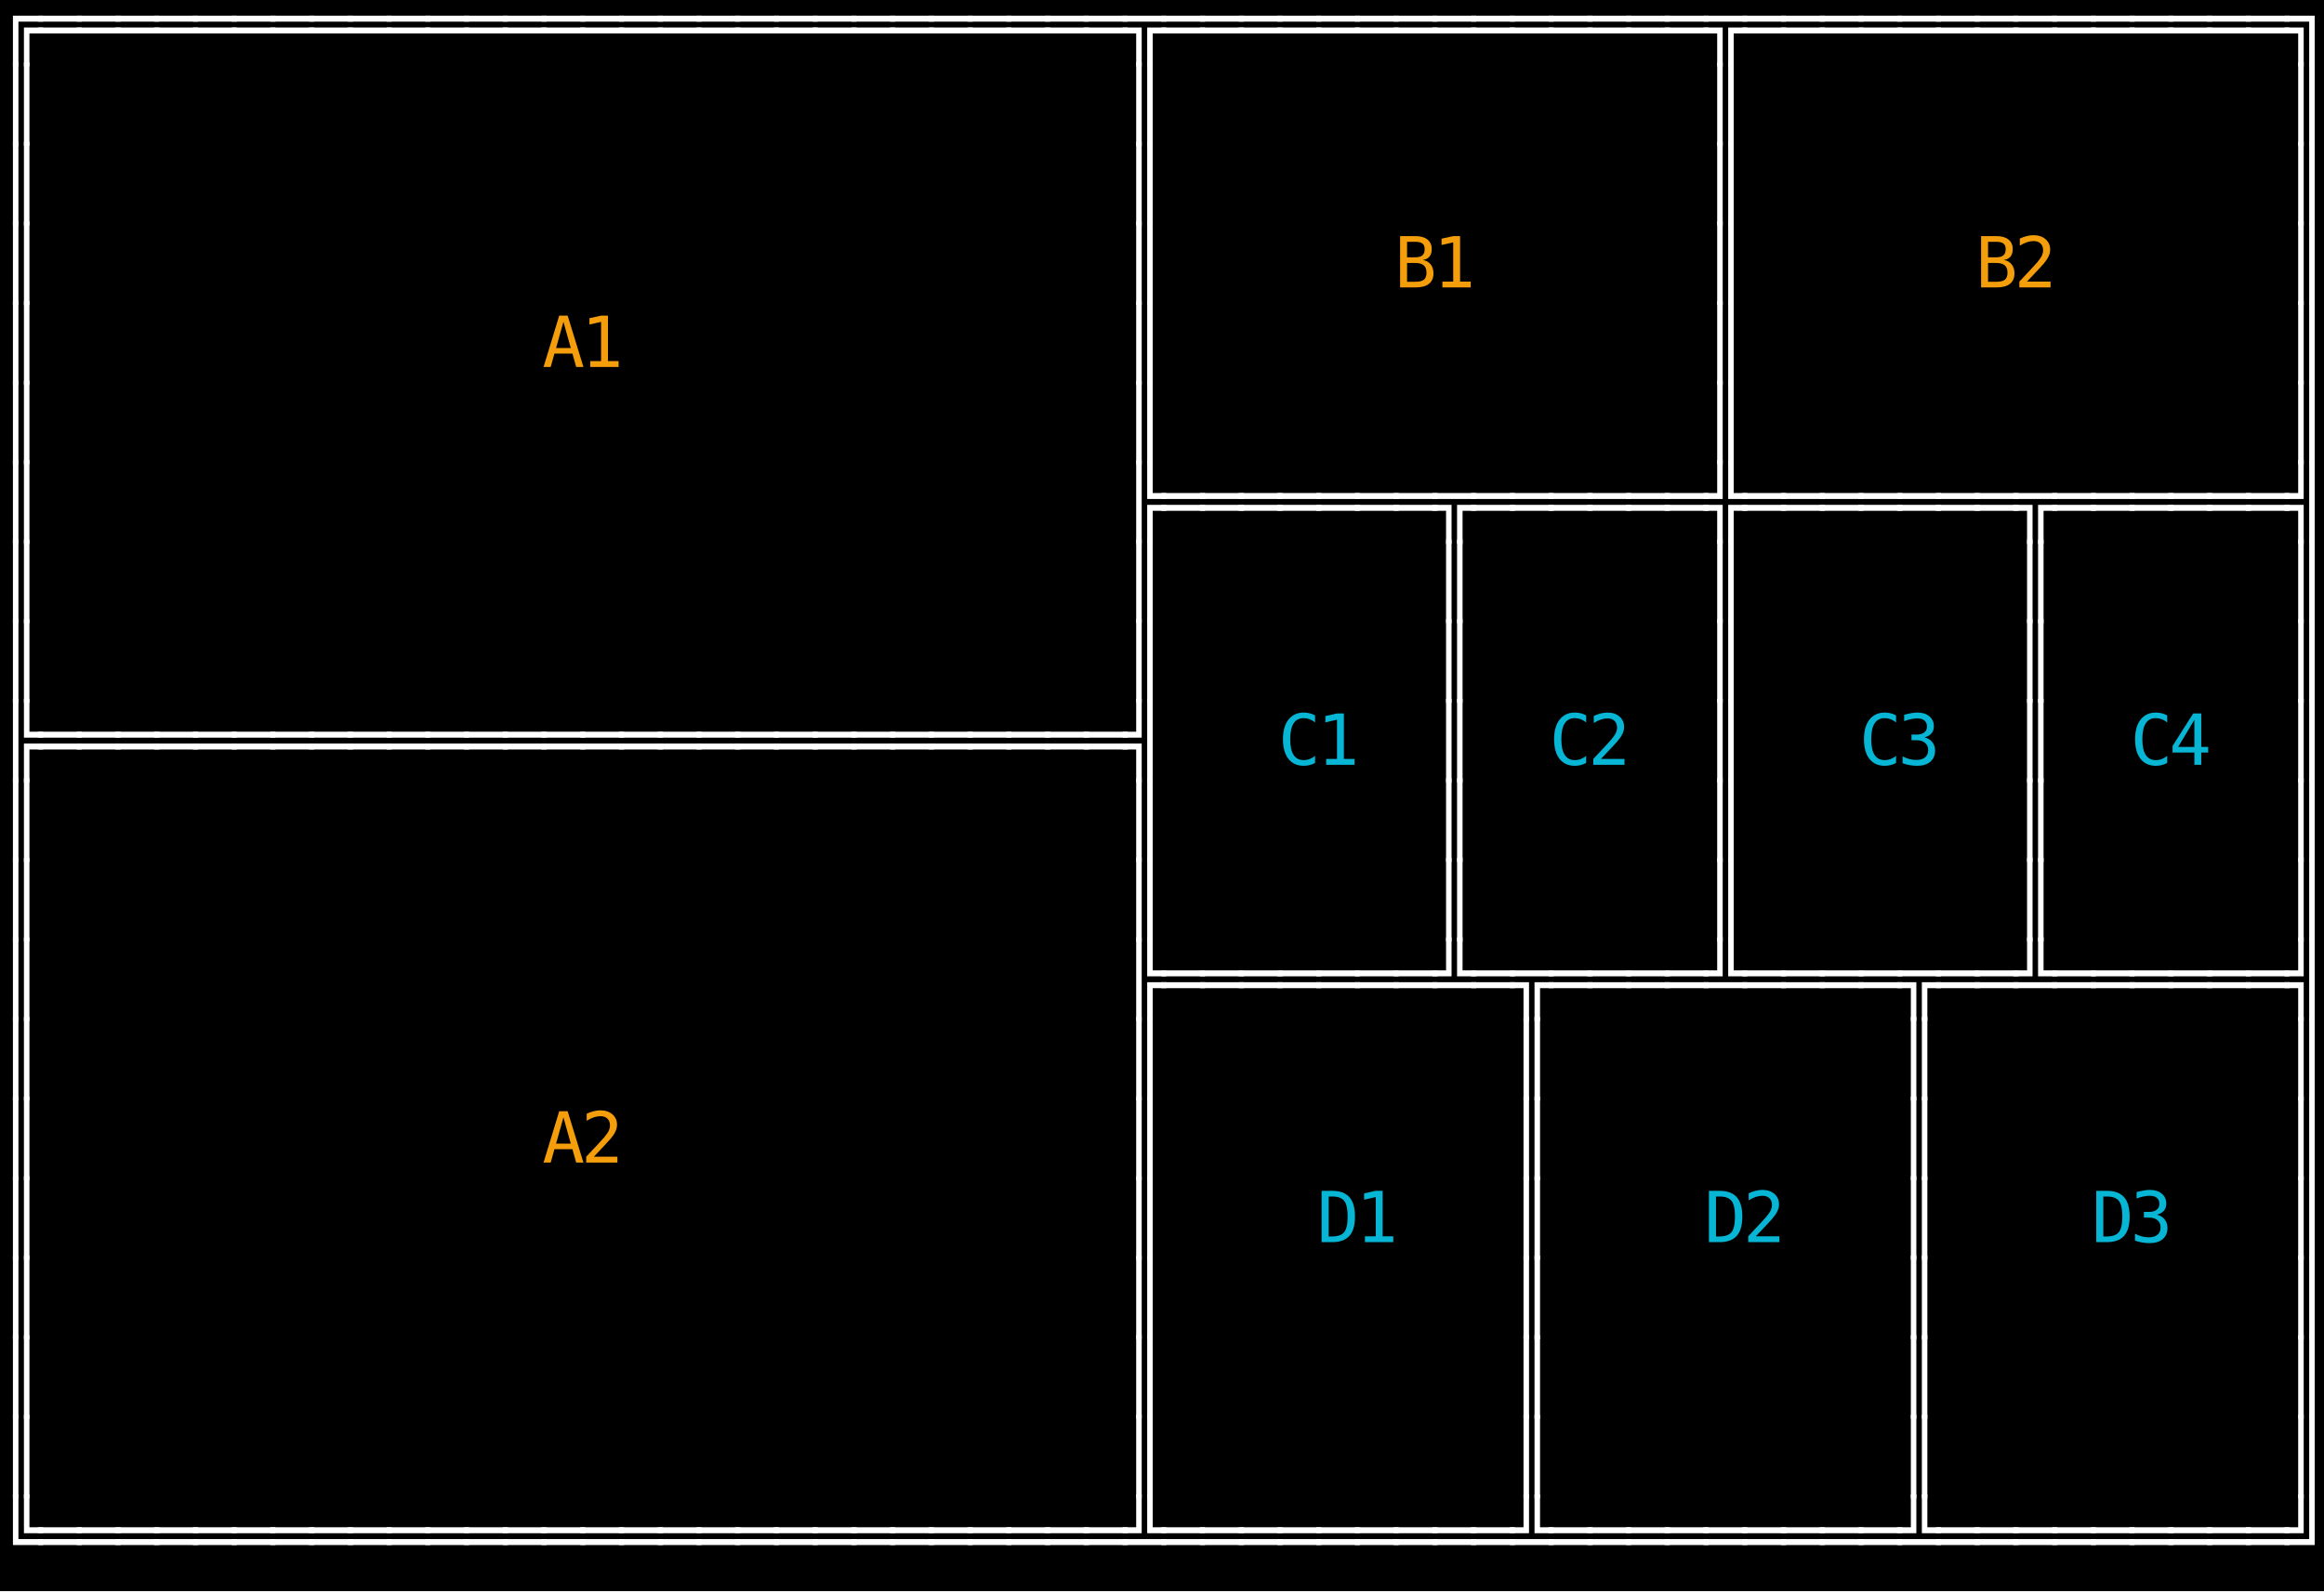
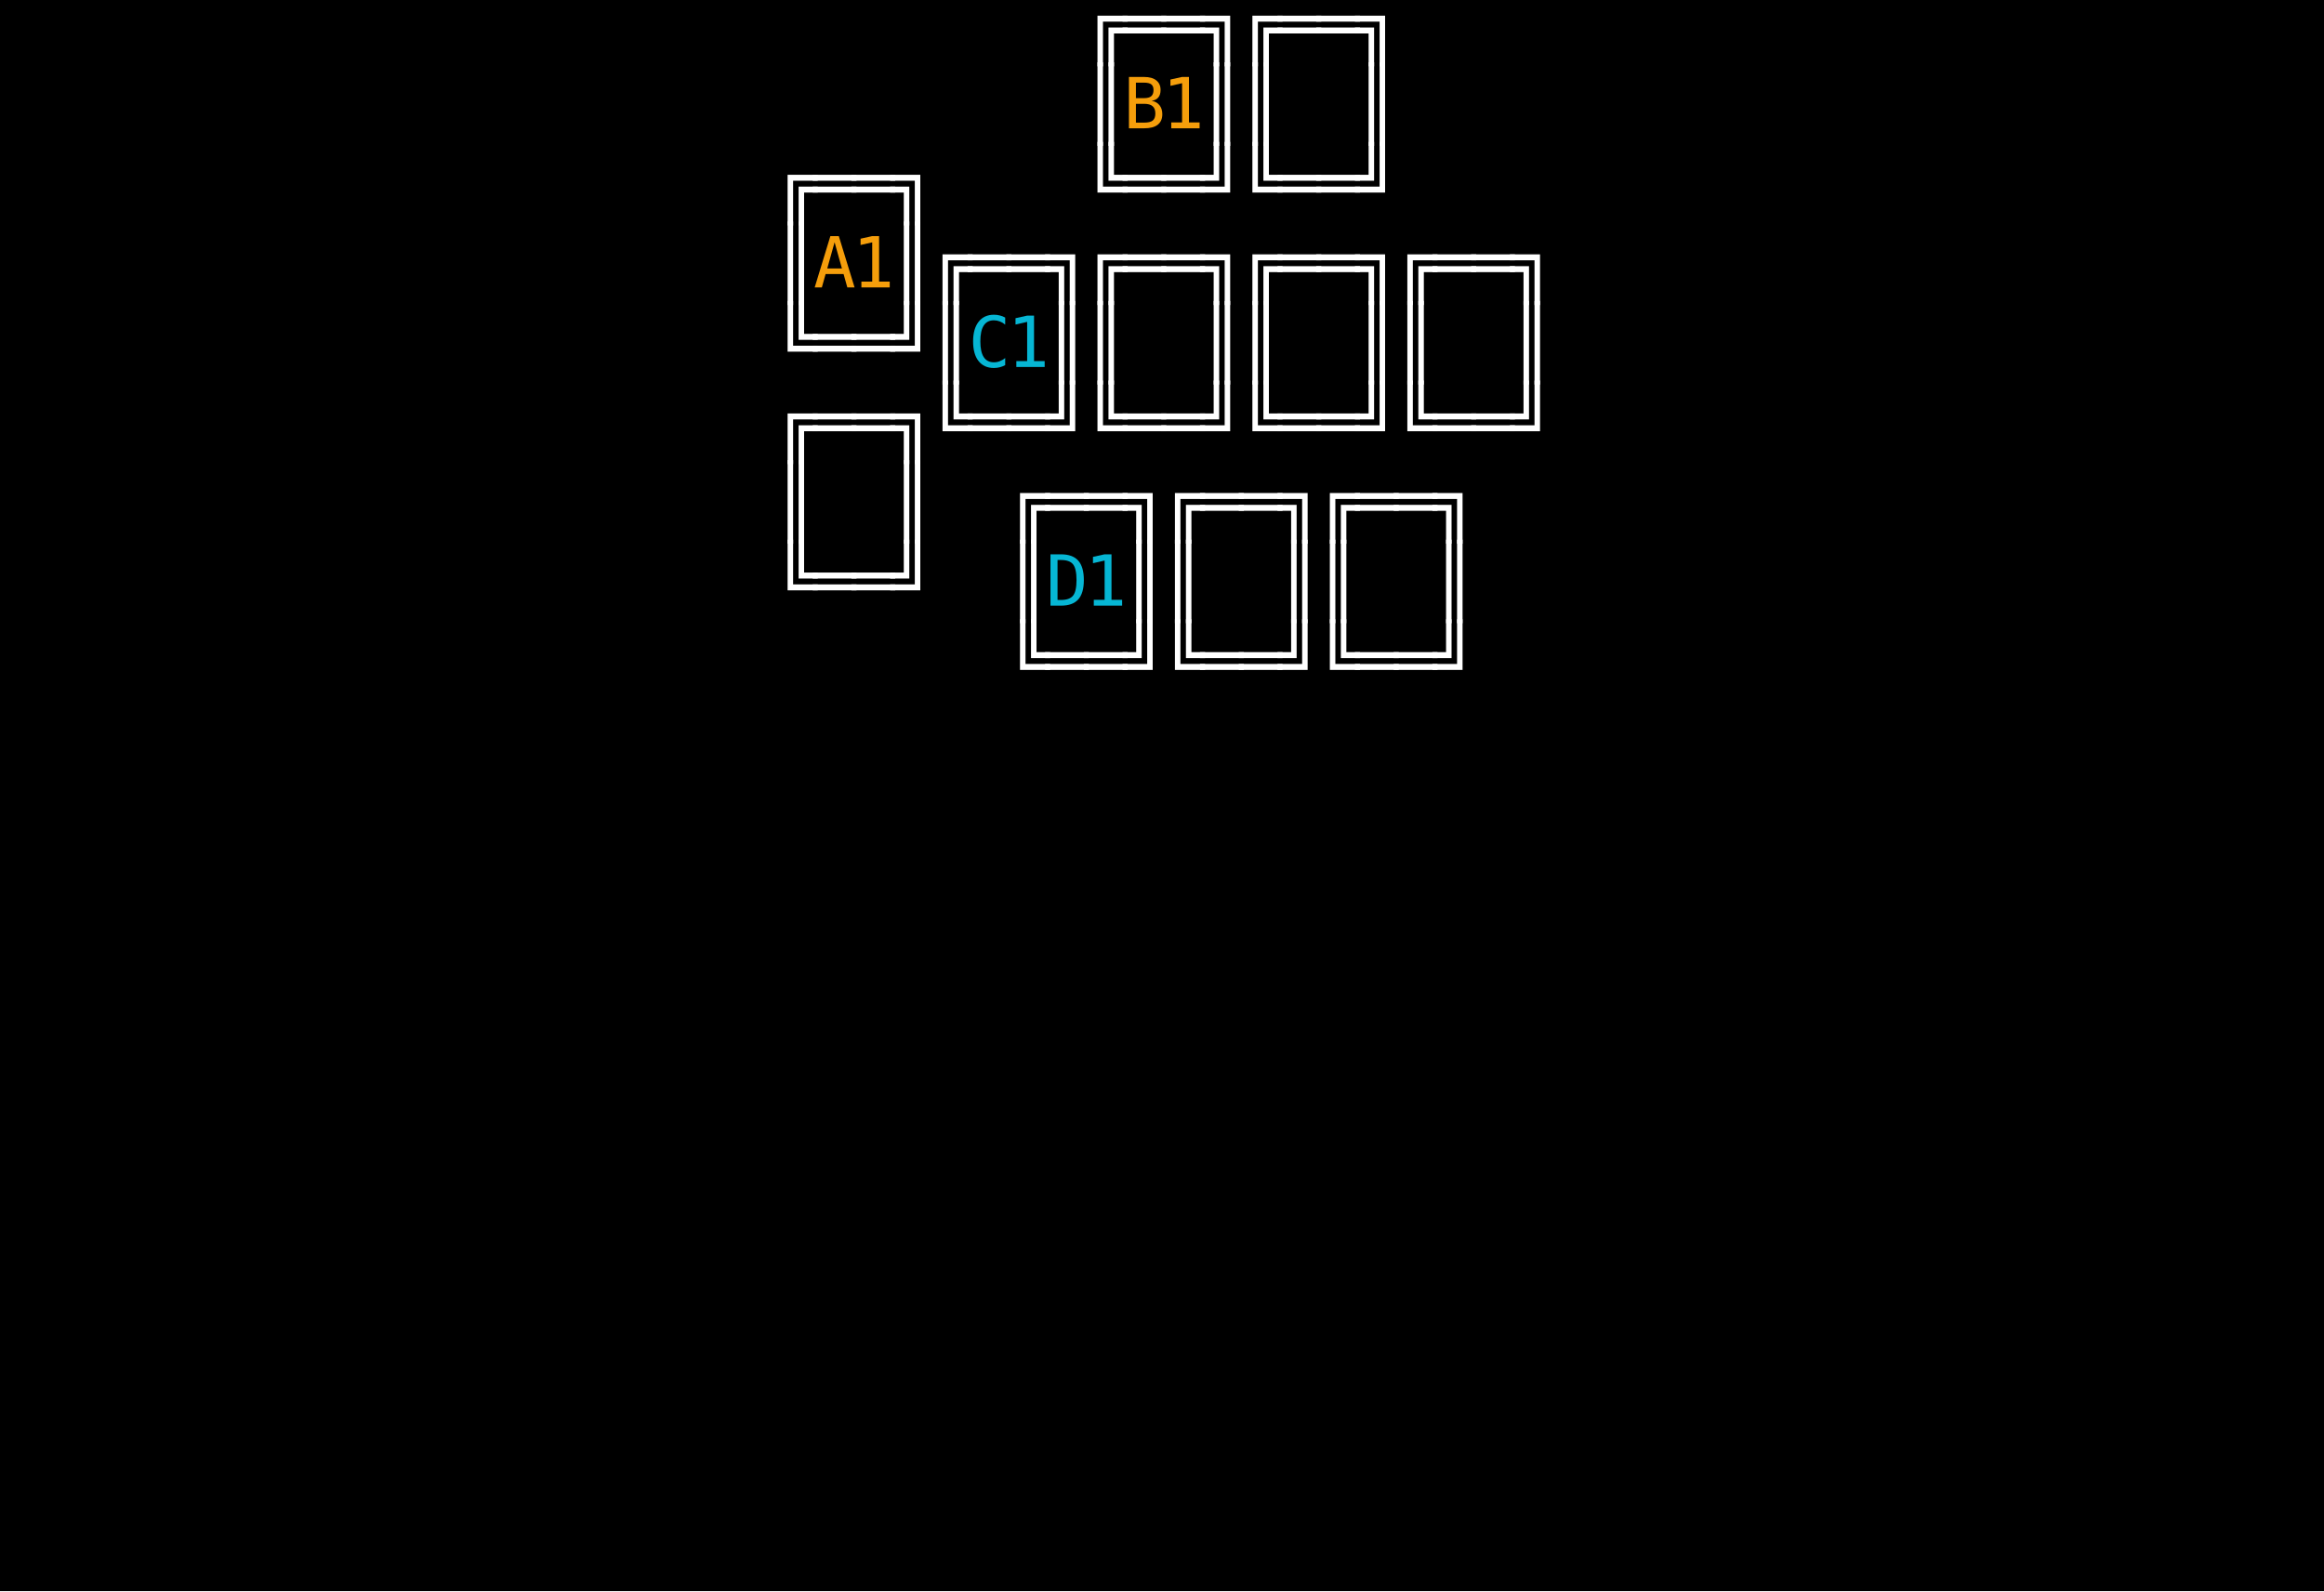
<svg xmlns="http://www.w3.org/2000/svg" width="33.00em" height="22.60em">
  <style>svg {
  dominant-baseline: hanging;
  font-size: 1rem;
}
</style>
  <g shape-rendering="crispEdges">
    <rect x="0.00em" y="0.00em" width="33.00em" height="22.60em" fill="#000000" />
    <rect x="0.00em" y="0.00em" width="33.00em" height="1.13em" fill="#000000" />
    <rect x="0.00em" y="1.13em" width="33.00em" height="1.13em" fill="#000000" />
    <rect x="0.00em" y="2.26em" width="33.00em" height="1.13em" fill="#000000" />
    <rect x="0.00em" y="3.39em" width="33.00em" height="1.13em" fill="#000000" />
    <rect x="0.00em" y="4.52em" width="33.00em" height="1.13em" fill="#000000" />
    <rect x="0.00em" y="5.65em" width="33.00em" height="1.13em" fill="#000000" />
    <rect x="0.00em" y="6.78em" width="33.00em" height="1.13em" fill="#000000" />
    <rect x="0.00em" y="7.91em" width="33.00em" height="1.13em" fill="#000000" />
    <rect x="0.00em" y="9.04em" width="33.00em" height="1.13em" fill="#000000" />
    <rect x="0.00em" y="10.17em" width="33.00em" height="1.13em" fill="#000000" />
    <rect x="0.00em" y="11.30em" width="33.00em" height="1.13em" fill="#000000" />
    <rect x="0.00em" y="12.43em" width="33.00em" height="1.13em" fill="#000000" />
    <rect x="0.00em" y="13.56em" width="33.00em" height="1.13em" fill="#000000" />
    <rect x="0.00em" y="14.69em" width="33.00em" height="1.13em" fill="#000000" />
    <rect x="0.00em" y="15.82em" width="33.00em" height="1.13em" fill="#000000" />
    <rect x="0.00em" y="16.95em" width="33.00em" height="1.13em" fill="#000000" />
    <rect x="0.00em" y="18.08em" width="33.00em" height="1.13em" fill="#000000" />
    <rect x="0.00em" y="19.21em" width="33.00em" height="1.13em" fill="#000000" />
    <rect x="0.00em" y="20.34em" width="33.00em" height="1.13em" fill="#000000" />
    <rect x="0.00em" y="21.47em" width="33.00em" height="1.13em" fill="#000000" />
  </g>
  <text fill="#ffffff" font-family="monospace">
    <tspan y="0.00em">
-       <tspan x="0.00em">╔</tspan>
-       <tspan x="0.55em">═</tspan>
-       <tspan x="1.10em">═</tspan>
-       <tspan x="1.65em">═</tspan>
-       <tspan x="2.20em">═</tspan>
-       <tspan x="2.75em">═</tspan>
-       <tspan x="3.30em">═</tspan>
-       <tspan x="3.85em">═</tspan>
-       <tspan x="4.40em">═</tspan>
-       <tspan x="4.95em">═</tspan>
-       <tspan x="5.50em">═</tspan>
-       <tspan x="6.05em">═</tspan>
-       <tspan x="6.60em">═</tspan>
-       <tspan x="7.15em">═</tspan>
-       <tspan x="7.70em">═</tspan>
-       <tspan x="8.25em">═</tspan>
-       <tspan x="8.80em">═</tspan>
-       <tspan x="9.35em">═</tspan>
-       <tspan x="9.90em">═</tspan>
-       <tspan x="10.45em">═</tspan>
-       <tspan x="11.00em">═</tspan>
+       <tspan x="15.40em">╔</tspan>
+       <tspan x="15.95em">═</tspan>
+       <tspan x="16.50em">═</tspan>
+       <tspan x="17.05em">╗</tspan>
+       <tspan x="17.60em">╔</tspan>
+       <tspan x="18.15em">═</tspan>
+       <tspan x="18.70em">═</tspan>
+       <tspan x="19.25em">╗</tspan>
+     </tspan>
+     <tspan y="1.13em">
+       <tspan x="15.40em">║</tspan>
+       <tspan x="15.95em" fill="#f59e0b">B</tspan>
+       <tspan x="16.50em" fill="#f59e0b">1</tspan>
+       <tspan x="17.05em">║</tspan>
+       <tspan x="17.60em">║</tspan>
+       <tspan x="19.25em">║</tspan>
+     </tspan>
+     <tspan y="2.26em">
+       <tspan x="11.00em">╔</tspan>
      <tspan x="11.55em">═</tspan>
      <tspan x="12.10em">═</tspan>
-       <tspan x="12.65em">═</tspan>
-       <tspan x="13.20em">═</tspan>
+       <tspan x="12.65em">╗</tspan>
+       <tspan x="15.40em">╚</tspan>
+       <tspan x="15.95em">═</tspan>
+       <tspan x="16.50em">═</tspan>
+       <tspan x="17.05em">╝</tspan>
+       <tspan x="17.60em">╚</tspan>
+       <tspan x="18.15em">═</tspan>
+       <tspan x="18.70em">═</tspan>
+       <tspan x="19.25em">╝</tspan>
+     </tspan>
+     <tspan y="3.39em">
+       <tspan x="11.00em">║</tspan>
+       <tspan x="11.55em" fill="#f59e0b">A</tspan>
+       <tspan x="12.10em" fill="#f59e0b">1</tspan>
+       <tspan x="12.65em">║</tspan>
+       <tspan x="13.20em">╔</tspan>
      <tspan x="13.75em">═</tspan>
      <tspan x="14.30em">═</tspan>
+       <tspan x="14.85em">╗</tspan>
+       <tspan x="15.40em">╔</tspan>
+       <tspan x="15.95em">═</tspan>
+       <tspan x="16.50em">═</tspan>
+       <tspan x="17.05em">╗</tspan>
+       <tspan x="17.60em">╔</tspan>
+       <tspan x="18.15em">═</tspan>
+       <tspan x="18.70em">═</tspan>
+       <tspan x="19.25em">╗</tspan>
+       <tspan x="19.80em">╔</tspan>
+       <tspan x="20.35em">═</tspan>
+       <tspan x="20.90em">═</tspan>
+       <tspan x="21.45em">╗</tspan>
+     </tspan>
+     <tspan y="4.52em">
+       <tspan x="11.00em">╚</tspan>
+       <tspan x="11.55em">═</tspan>
+       <tspan x="12.10em">═</tspan>
+       <tspan x="12.65em">╝</tspan>
+       <tspan x="13.20em">║</tspan>
+       <tspan x="13.75em" fill="#06b6d4">C</tspan>
+       <tspan x="14.30em" fill="#06b6d4">1</tspan>
+       <tspan x="14.85em">║</tspan>
+       <tspan x="15.40em">║</tspan>
+       <tspan x="17.05em">║</tspan>
+       <tspan x="17.60em">║</tspan>
+       <tspan x="19.25em">║</tspan>
+       <tspan x="19.80em">║</tspan>
+       <tspan x="21.45em">║</tspan>
+     </tspan>
+     <tspan y="5.65em">
+       <tspan x="11.00em">╔</tspan>
+       <tspan x="11.55em">═</tspan>
+       <tspan x="12.10em">═</tspan>
+       <tspan x="12.65em">╗</tspan>
+       <tspan x="13.20em">╚</tspan>
+       <tspan x="13.75em">═</tspan>
+       <tspan x="14.30em">═</tspan>
+       <tspan x="14.85em">╝</tspan>
+       <tspan x="15.40em">╚</tspan>
+       <tspan x="15.95em">═</tspan>
+       <tspan x="16.50em">═</tspan>
+       <tspan x="17.05em">╝</tspan>
+       <tspan x="17.60em">╚</tspan>
+       <tspan x="18.15em">═</tspan>
+       <tspan x="18.70em">═</tspan>
+       <tspan x="19.25em">╝</tspan>
+       <tspan x="19.80em">╚</tspan>
+       <tspan x="20.35em">═</tspan>
+       <tspan x="20.90em">═</tspan>
+       <tspan x="21.45em">╝</tspan>
+     </tspan>
+     <tspan y="6.78em">
+       <tspan x="11.00em">║</tspan>
+       <tspan x="12.65em">║</tspan>
+       <tspan x="14.30em">╔</tspan>
      <tspan x="14.85em">═</tspan>
      <tspan x="15.40em">═</tspan>
-       <tspan x="15.95em">╦</tspan>
-       <tspan x="16.50em">═</tspan>
+       <tspan x="15.95em">╗</tspan>
+       <tspan x="16.50em">╔</tspan>
      <tspan x="17.05em">═</tspan>
      <tspan x="17.60em">═</tspan>
-       <tspan x="18.15em">═</tspan>
-       <tspan x="18.70em">═</tspan>
+       <tspan x="18.15em">╗</tspan>
+       <tspan x="18.70em">╔</tspan>
      <tspan x="19.25em">═</tspan>
      <tspan x="19.80em">═</tspan>
-       <tspan x="20.35em">═</tspan>
-       <tspan x="20.90em">═</tspan>
-       <tspan x="21.45em">═</tspan>
-       <tspan x="22.00em">═</tspan>
-       <tspan x="22.55em">═</tspan>
-       <tspan x="23.10em">═</tspan>
-       <tspan x="23.65em">═</tspan>
-       <tspan x="24.20em">╦</tspan>
-       <tspan x="24.75em">═</tspan>
-       <tspan x="25.30em">═</tspan>
-       <tspan x="25.85em">═</tspan>
-       <tspan x="26.40em">═</tspan>
-       <tspan x="26.95em">═</tspan>
-       <tspan x="27.50em">═</tspan>
-       <tspan x="28.05em">═</tspan>
-       <tspan x="28.60em">═</tspan>
-       <tspan x="29.15em">═</tspan>
-       <tspan x="29.70em">═</tspan>
-       <tspan x="30.25em">═</tspan>
-       <tspan x="30.80em">═</tspan>
-       <tspan x="31.35em">═</tspan>
-       <tspan x="31.90em">═</tspan>
-       <tspan x="32.45em">╗</tspan>
+       <tspan x="20.35em">╗</tspan>
    </tspan>
-     <tspan y="1.13em">
-       <tspan x="0.00em">║</tspan>
+     <tspan y="7.91em">
+       <tspan x="11.00em">╚</tspan>
+       <tspan x="11.55em">═</tspan>
+       <tspan x="12.10em">═</tspan>
+       <tspan x="12.65em">╝</tspan>
+       <tspan x="14.30em">║</tspan>
+       <tspan x="14.85em" fill="#06b6d4">D</tspan>
+       <tspan x="15.40em" fill="#06b6d4">1</tspan>
      <tspan x="15.95em">║</tspan>
-       <tspan x="24.20em">║</tspan>
-       <tspan x="32.45em">║</tspan>
+       <tspan x="16.50em">║</tspan>
+       <tspan x="18.15em">║</tspan>
+       <tspan x="18.70em">║</tspan>
+       <tspan x="20.35em">║</tspan>
    </tspan>
-     <tspan y="2.26em">
-       <tspan x="0.00em">║</tspan>
-       <tspan x="15.95em">║</tspan>
-       <tspan x="24.20em">║</tspan>
-       <tspan x="32.45em">║</tspan>
-     </tspan>
-     <tspan y="3.39em">
-       <tspan x="0.00em">║</tspan>
-       <tspan x="15.95em">║</tspan>
-       <tspan x="19.80em" fill="#f59e0b">B</tspan>
-       <tspan x="20.35em" fill="#f59e0b">1</tspan>
-       <tspan x="24.20em">║</tspan>
-       <tspan x="28.05em" fill="#f59e0b">B</tspan>
-       <tspan x="28.60em" fill="#f59e0b">2</tspan>
-       <tspan x="32.45em">║</tspan>
-     </tspan>
-     <tspan y="4.52em">
-       <tspan x="0.00em">║</tspan>
-       <tspan x="7.70em" fill="#f59e0b">A</tspan>
-       <tspan x="8.25em" fill="#f59e0b">1</tspan>
-       <tspan x="15.95em">║</tspan>
-       <tspan x="24.20em">║</tspan>
-       <tspan x="32.45em">║</tspan>
-     </tspan>
-     <tspan y="5.65em">
-       <tspan x="0.00em">║</tspan>
-       <tspan x="15.95em">║</tspan>
-       <tspan x="24.20em">║</tspan>
-       <tspan x="32.45em">║</tspan>
-     </tspan>
-     <tspan y="6.78em">
-       <tspan x="0.00em">║</tspan>
-       <tspan x="15.95em">╠</tspan>
-       <tspan x="16.50em">═</tspan>
+     <tspan y="9.04em">
+       <tspan x="14.30em">╚</tspan>
+       <tspan x="14.85em">═</tspan>
+       <tspan x="15.40em">═</tspan>
+       <tspan x="15.95em">╝</tspan>
+       <tspan x="16.50em">╚</tspan>
      <tspan x="17.05em">═</tspan>
      <tspan x="17.60em">═</tspan>
-       <tspan x="18.15em">═</tspan>
-       <tspan x="18.70em">═</tspan>
+       <tspan x="18.15em">╝</tspan>
+       <tspan x="18.70em">╚</tspan>
      <tspan x="19.25em">═</tspan>
      <tspan x="19.80em">═</tspan>
-       <tspan x="20.35em">╦</tspan>
-       <tspan x="20.90em">═</tspan>
-       <tspan x="21.45em">═</tspan>
-       <tspan x="22.00em">═</tspan>
-       <tspan x="22.55em">═</tspan>
-       <tspan x="23.10em">═</tspan>
-       <tspan x="23.65em">═</tspan>
-       <tspan x="24.20em">╬</tspan>
-       <tspan x="24.75em">═</tspan>
-       <tspan x="25.30em">═</tspan>
-       <tspan x="25.85em">═</tspan>
-       <tspan x="26.40em">═</tspan>
-       <tspan x="26.95em">═</tspan>
-       <tspan x="27.50em">═</tspan>
-       <tspan x="28.05em">═</tspan>
-       <tspan x="28.60em">╦</tspan>
-       <tspan x="29.15em">═</tspan>
-       <tspan x="29.70em">═</tspan>
-       <tspan x="30.25em">═</tspan>
-       <tspan x="30.80em">═</tspan>
-       <tspan x="31.35em">═</tspan>
-       <tspan x="31.90em">═</tspan>
-       <tspan x="32.45em">╣</tspan>
+       <tspan x="20.35em">╝</tspan>
    </tspan>
-     <tspan y="7.91em">
-       <tspan x="0.00em">║</tspan>
-       <tspan x="15.95em">║</tspan>
-       <tspan x="20.35em">║</tspan>
-       <tspan x="24.20em">║</tspan>
-       <tspan x="28.60em">║</tspan>
-       <tspan x="32.45em">║</tspan>
-     </tspan>
-     <tspan y="9.04em">
-       <tspan x="0.00em">║</tspan>
-       <tspan x="15.95em">║</tspan>
-       <tspan x="20.35em">║</tspan>
-       <tspan x="24.20em">║</tspan>
-       <tspan x="28.60em">║</tspan>
-       <tspan x="32.45em">║</tspan>
-     </tspan>
-     <tspan y="10.17em">
-       <tspan x="0.00em">╠</tspan>
-       <tspan x="0.55em">═</tspan>
-       <tspan x="1.10em">═</tspan>
-       <tspan x="1.65em">═</tspan>
-       <tspan x="2.20em">═</tspan>
-       <tspan x="2.75em">═</tspan>
-       <tspan x="3.30em">═</tspan>
-       <tspan x="3.85em">═</tspan>
-       <tspan x="4.40em">═</tspan>
-       <tspan x="4.95em">═</tspan>
-       <tspan x="5.50em">═</tspan>
-       <tspan x="6.05em">═</tspan>
-       <tspan x="6.60em">═</tspan>
-       <tspan x="7.15em">═</tspan>
-       <tspan x="7.70em">═</tspan>
-       <tspan x="8.25em">═</tspan>
-       <tspan x="8.80em">═</tspan>
-       <tspan x="9.35em">═</tspan>
-       <tspan x="9.90em">═</tspan>
-       <tspan x="10.45em">═</tspan>
-       <tspan x="11.00em">═</tspan>
-       <tspan x="11.55em">═</tspan>
-       <tspan x="12.10em">═</tspan>
-       <tspan x="12.65em">═</tspan>
-       <tspan x="13.20em">═</tspan>
-       <tspan x="13.75em">═</tspan>
-       <tspan x="14.30em">═</tspan>
-       <tspan x="14.85em">═</tspan>
-       <tspan x="15.40em">═</tspan>
-       <tspan x="15.95em">╣</tspan>
-       <tspan x="18.15em" fill="#06b6d4">C</tspan>
-       <tspan x="18.70em" fill="#06b6d4">1</tspan>
-       <tspan x="20.35em">║</tspan>
-       <tspan x="22.00em" fill="#06b6d4">C</tspan>
-       <tspan x="22.55em" fill="#06b6d4">2</tspan>
-       <tspan x="24.20em">║</tspan>
-       <tspan x="26.40em" fill="#06b6d4">C</tspan>
-       <tspan x="26.95em" fill="#06b6d4">3</tspan>
-       <tspan x="28.60em">║</tspan>
-       <tspan x="30.25em" fill="#06b6d4">C</tspan>
-       <tspan x="30.80em" fill="#06b6d4">4</tspan>
-       <tspan x="32.45em">║</tspan>
-     </tspan>
-     <tspan y="11.30em">
-       <tspan x="0.00em">║</tspan>
-       <tspan x="15.95em">║</tspan>
-       <tspan x="20.35em">║</tspan>
-       <tspan x="24.20em">║</tspan>
-       <tspan x="28.60em">║</tspan>
-       <tspan x="32.45em">║</tspan>
-     </tspan>
-     <tspan y="12.43em">
-       <tspan x="0.00em">║</tspan>
-       <tspan x="15.95em">║</tspan>
-       <tspan x="20.35em">║</tspan>
-       <tspan x="24.20em">║</tspan>
-       <tspan x="28.60em">║</tspan>
-       <tspan x="32.45em">║</tspan>
-     </tspan>
-     <tspan y="13.56em">
-       <tspan x="0.00em">║</tspan>
-       <tspan x="15.95em">╠</tspan>
-       <tspan x="16.50em">═</tspan>
-       <tspan x="17.05em">═</tspan>
-       <tspan x="17.60em">═</tspan>
-       <tspan x="18.15em">═</tspan>
-       <tspan x="18.70em">═</tspan>
-       <tspan x="19.25em">═</tspan>
-       <tspan x="19.80em">═</tspan>
-       <tspan x="20.35em">╩</tspan>
-       <tspan x="20.90em">═</tspan>
-       <tspan x="21.45em">╦</tspan>
-       <tspan x="22.00em">═</tspan>
-       <tspan x="22.55em">═</tspan>
-       <tspan x="23.10em">═</tspan>
-       <tspan x="23.65em">═</tspan>
-       <tspan x="24.20em">╩</tspan>
-       <tspan x="24.75em">═</tspan>
-       <tspan x="25.30em">═</tspan>
-       <tspan x="25.85em">═</tspan>
-       <tspan x="26.40em">═</tspan>
-       <tspan x="26.95em">╦</tspan>
-       <tspan x="27.50em">═</tspan>
-       <tspan x="28.05em">═</tspan>
-       <tspan x="28.60em">╩</tspan>
-       <tspan x="29.15em">═</tspan>
-       <tspan x="29.70em">═</tspan>
-       <tspan x="30.25em">═</tspan>
-       <tspan x="30.80em">═</tspan>
-       <tspan x="31.35em">═</tspan>
-       <tspan x="31.90em">═</tspan>
-       <tspan x="32.45em">╣</tspan>
-     </tspan>
-     <tspan y="14.69em">
-       <tspan x="0.00em">║</tspan>
-       <tspan x="15.95em">║</tspan>
-       <tspan x="21.45em">║</tspan>
-       <tspan x="26.95em">║</tspan>
-       <tspan x="32.45em">║</tspan>
-     </tspan>
-     <tspan y="15.82em">
-       <tspan x="0.00em">║</tspan>
-       <tspan x="7.70em" fill="#f59e0b">A</tspan>
-       <tspan x="8.25em" fill="#f59e0b">2</tspan>
-       <tspan x="15.95em">║</tspan>
-       <tspan x="21.45em">║</tspan>
-       <tspan x="26.95em">║</tspan>
-       <tspan x="32.45em">║</tspan>
-     </tspan>
-     <tspan y="16.95em">
-       <tspan x="0.00em">║</tspan>
-       <tspan x="15.95em">║</tspan>
-       <tspan x="18.70em" fill="#06b6d4">D</tspan>
-       <tspan x="19.25em" fill="#06b6d4">1</tspan>
-       <tspan x="21.45em">║</tspan>
-       <tspan x="24.20em" fill="#06b6d4">D</tspan>
-       <tspan x="24.75em" fill="#06b6d4">2</tspan>
-       <tspan x="26.95em">║</tspan>
-       <tspan x="29.70em" fill="#06b6d4">D</tspan>
-       <tspan x="30.25em" fill="#06b6d4">3</tspan>
-       <tspan x="32.45em">║</tspan>
-     </tspan>
-     <tspan y="18.08em">
-       <tspan x="0.00em">║</tspan>
-       <tspan x="15.95em">║</tspan>
-       <tspan x="21.45em">║</tspan>
-       <tspan x="26.95em">║</tspan>
-       <tspan x="32.45em">║</tspan>
-     </tspan>
-     <tspan y="19.21em">
-       <tspan x="0.00em">║</tspan>
-       <tspan x="15.95em">║</tspan>
-       <tspan x="21.45em">║</tspan>
-       <tspan x="26.95em">║</tspan>
-       <tspan x="32.45em">║</tspan>
-     </tspan>
-     <tspan y="20.34em">
-       <tspan x="0.00em">║</tspan>
-       <tspan x="15.95em">║</tspan>
-       <tspan x="21.45em">║</tspan>
-       <tspan x="26.95em">║</tspan>
-       <tspan x="32.45em">║</tspan>
-     </tspan>
-     <tspan y="21.47em">
-       <tspan x="0.00em">╚</tspan>
-       <tspan x="0.55em">═</tspan>
-       <tspan x="1.10em">═</tspan>
-       <tspan x="1.65em">═</tspan>
-       <tspan x="2.20em">═</tspan>
-       <tspan x="2.75em">═</tspan>
-       <tspan x="3.30em">═</tspan>
-       <tspan x="3.85em">═</tspan>
-       <tspan x="4.40em">═</tspan>
-       <tspan x="4.95em">═</tspan>
-       <tspan x="5.50em">═</tspan>
-       <tspan x="6.05em">═</tspan>
-       <tspan x="6.60em">═</tspan>
-       <tspan x="7.15em">═</tspan>
-       <tspan x="7.70em">═</tspan>
-       <tspan x="8.25em">═</tspan>
-       <tspan x="8.80em">═</tspan>
-       <tspan x="9.35em">═</tspan>
-       <tspan x="9.90em">═</tspan>
-       <tspan x="10.45em">═</tspan>
-       <tspan x="11.00em">═</tspan>
-       <tspan x="11.55em">═</tspan>
-       <tspan x="12.10em">═</tspan>
-       <tspan x="12.65em">═</tspan>
-       <tspan x="13.20em">═</tspan>
-       <tspan x="13.75em">═</tspan>
-       <tspan x="14.30em">═</tspan>
-       <tspan x="14.85em">═</tspan>
-       <tspan x="15.40em">═</tspan>
-       <tspan x="15.95em">╩</tspan>
-       <tspan x="16.50em">═</tspan>
-       <tspan x="17.05em">═</tspan>
-       <tspan x="17.60em">═</tspan>
-       <tspan x="18.15em">═</tspan>
-       <tspan x="18.70em">═</tspan>
-       <tspan x="19.25em">═</tspan>
-       <tspan x="19.80em">═</tspan>
-       <tspan x="20.35em">═</tspan>
-       <tspan x="20.90em">═</tspan>
-       <tspan x="21.45em">╩</tspan>
-       <tspan x="22.00em">═</tspan>
-       <tspan x="22.55em">═</tspan>
-       <tspan x="23.10em">═</tspan>
-       <tspan x="23.65em">═</tspan>
-       <tspan x="24.20em">═</tspan>
-       <tspan x="24.75em">═</tspan>
-       <tspan x="25.30em">═</tspan>
-       <tspan x="25.85em">═</tspan>
-       <tspan x="26.40em">═</tspan>
-       <tspan x="26.95em">╩</tspan>
-       <tspan x="27.50em">═</tspan>
-       <tspan x="28.05em">═</tspan>
-       <tspan x="28.60em">═</tspan>
-       <tspan x="29.15em">═</tspan>
-       <tspan x="29.70em">═</tspan>
-       <tspan x="30.25em">═</tspan>
-       <tspan x="30.80em">═</tspan>
-       <tspan x="31.35em">═</tspan>
-       <tspan x="31.90em">═</tspan>
-       <tspan x="32.45em">╝</tspan>
-     </tspan>
+     <tspan y="10.17em" />
+     <tspan y="11.30em" />
+     <tspan y="12.43em" />
+     <tspan y="13.56em" />
+     <tspan y="14.69em" />
+     <tspan y="15.82em" />
+     <tspan y="16.95em" />
+     <tspan y="18.08em" />
+     <tspan y="19.21em" />
+     <tspan y="20.34em" />
+     <tspan y="21.47em" />
  </text>
</svg>
